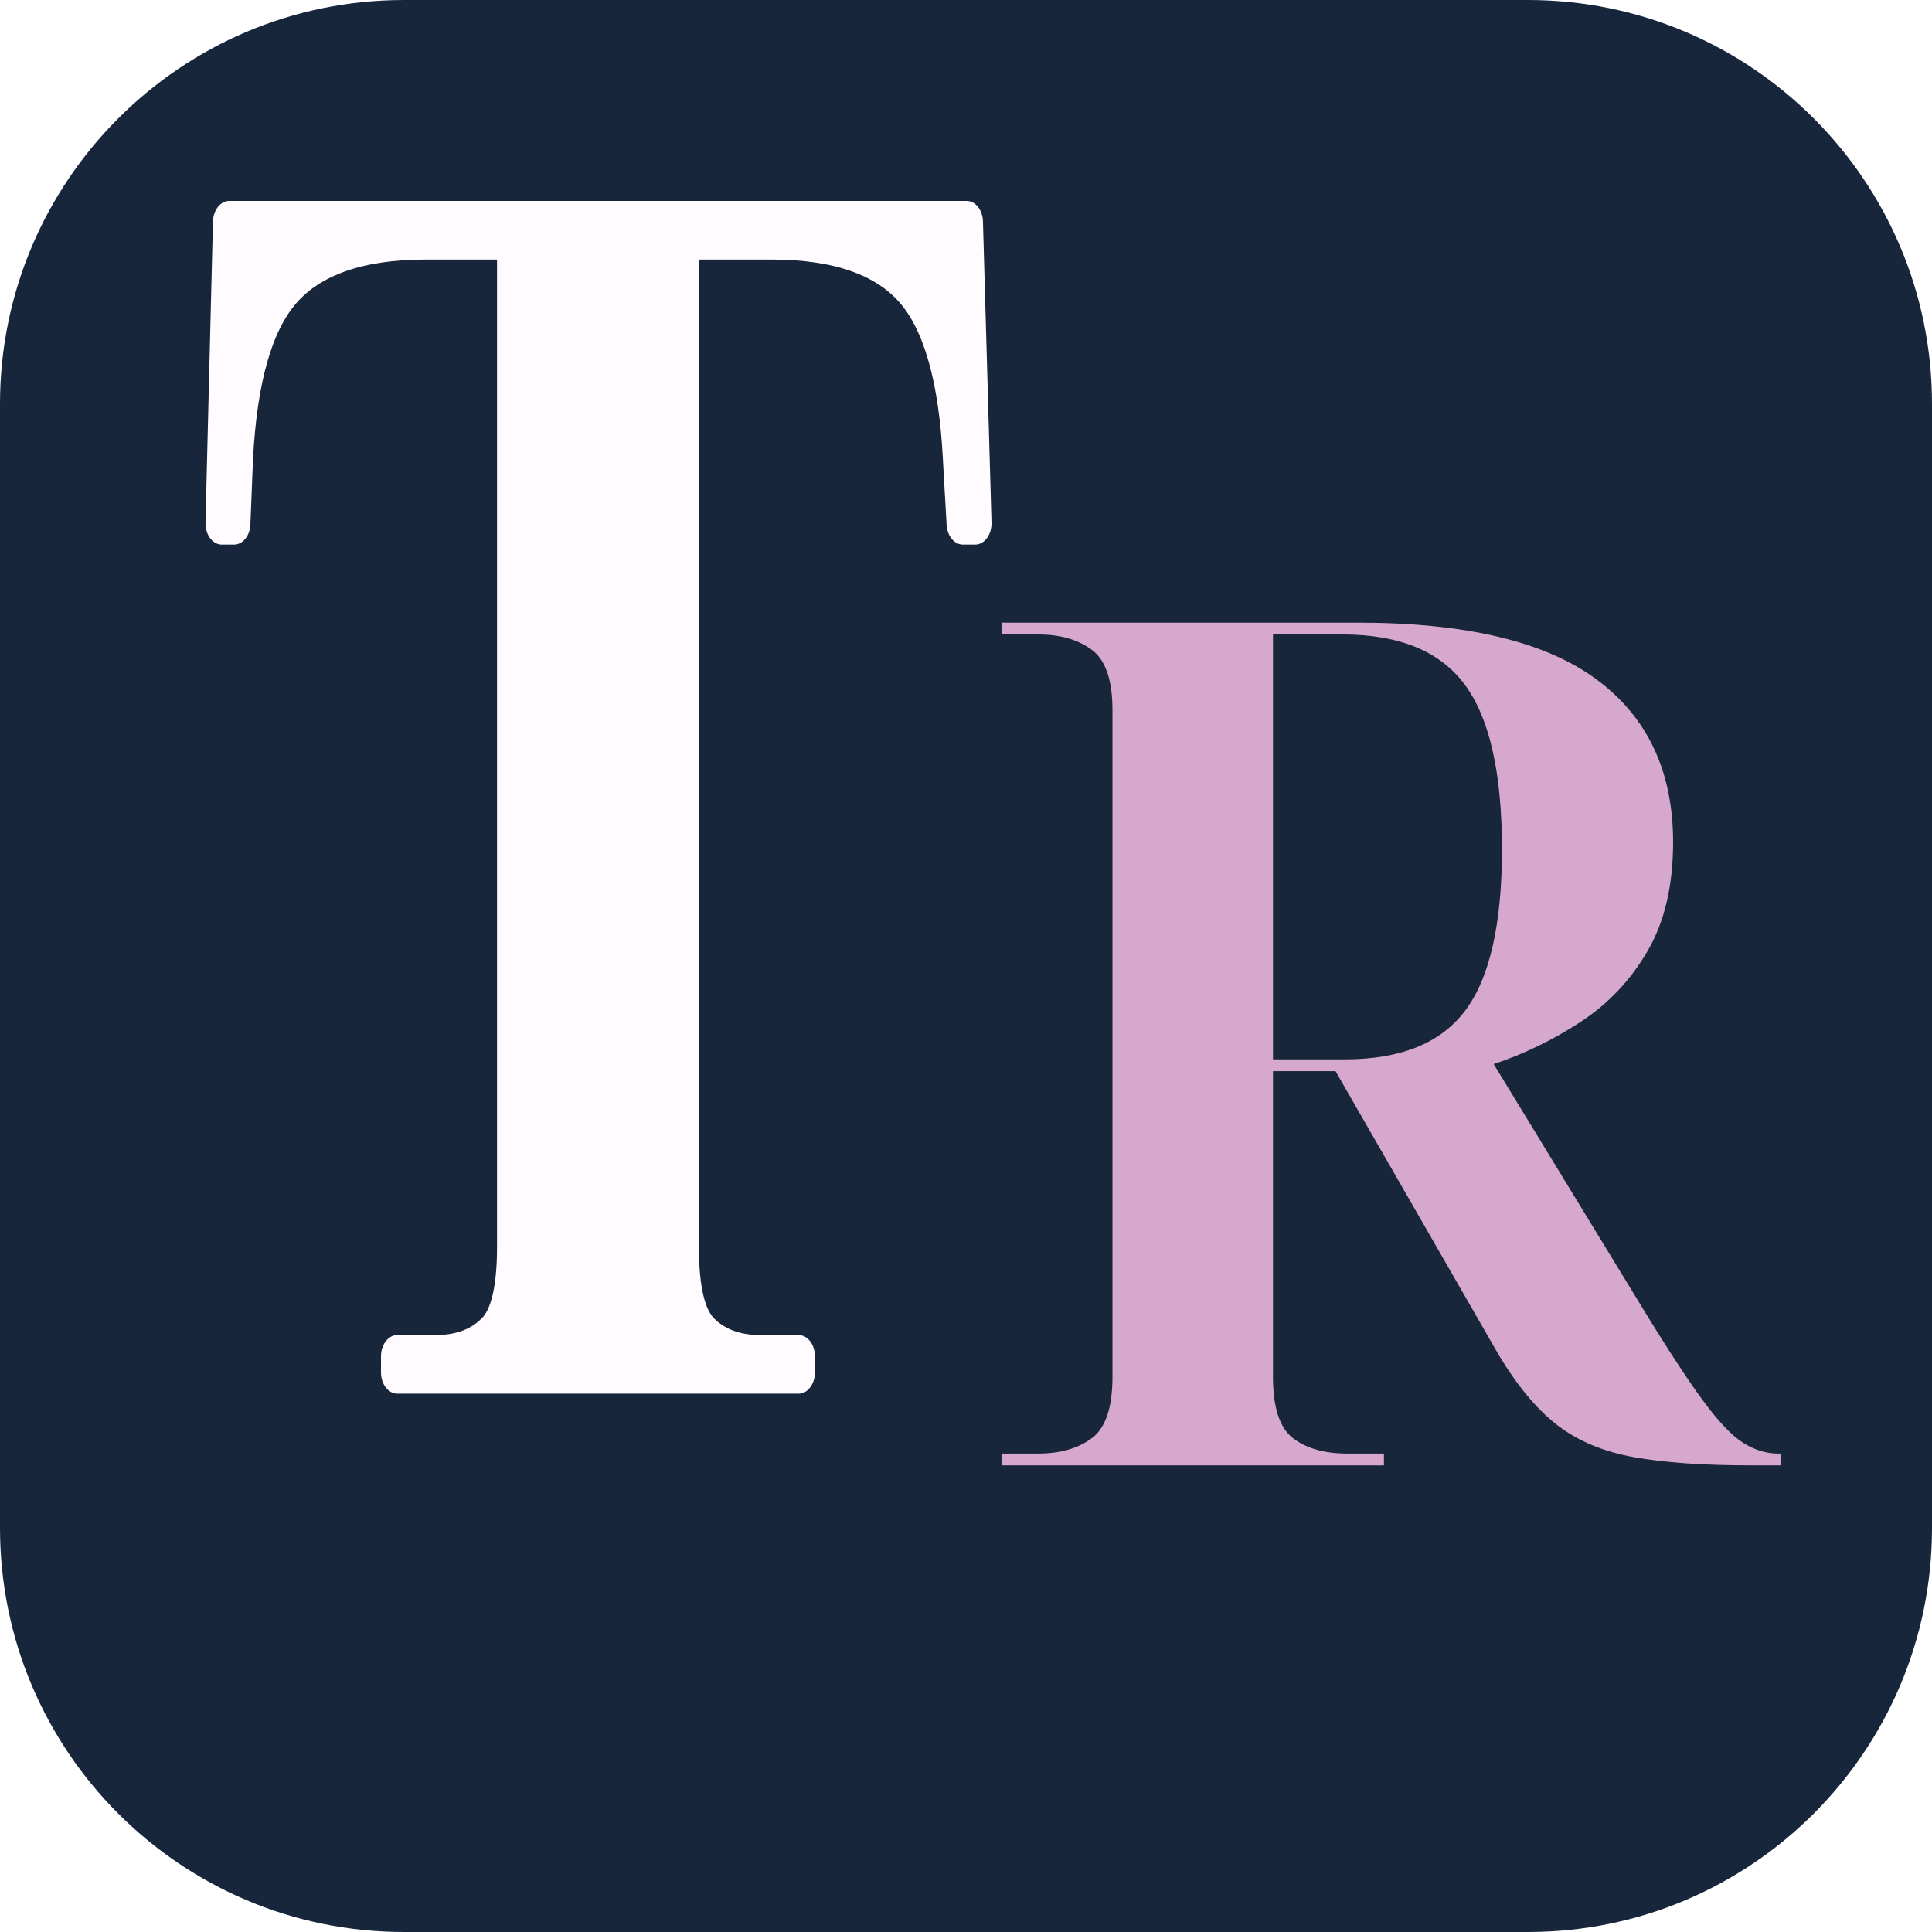
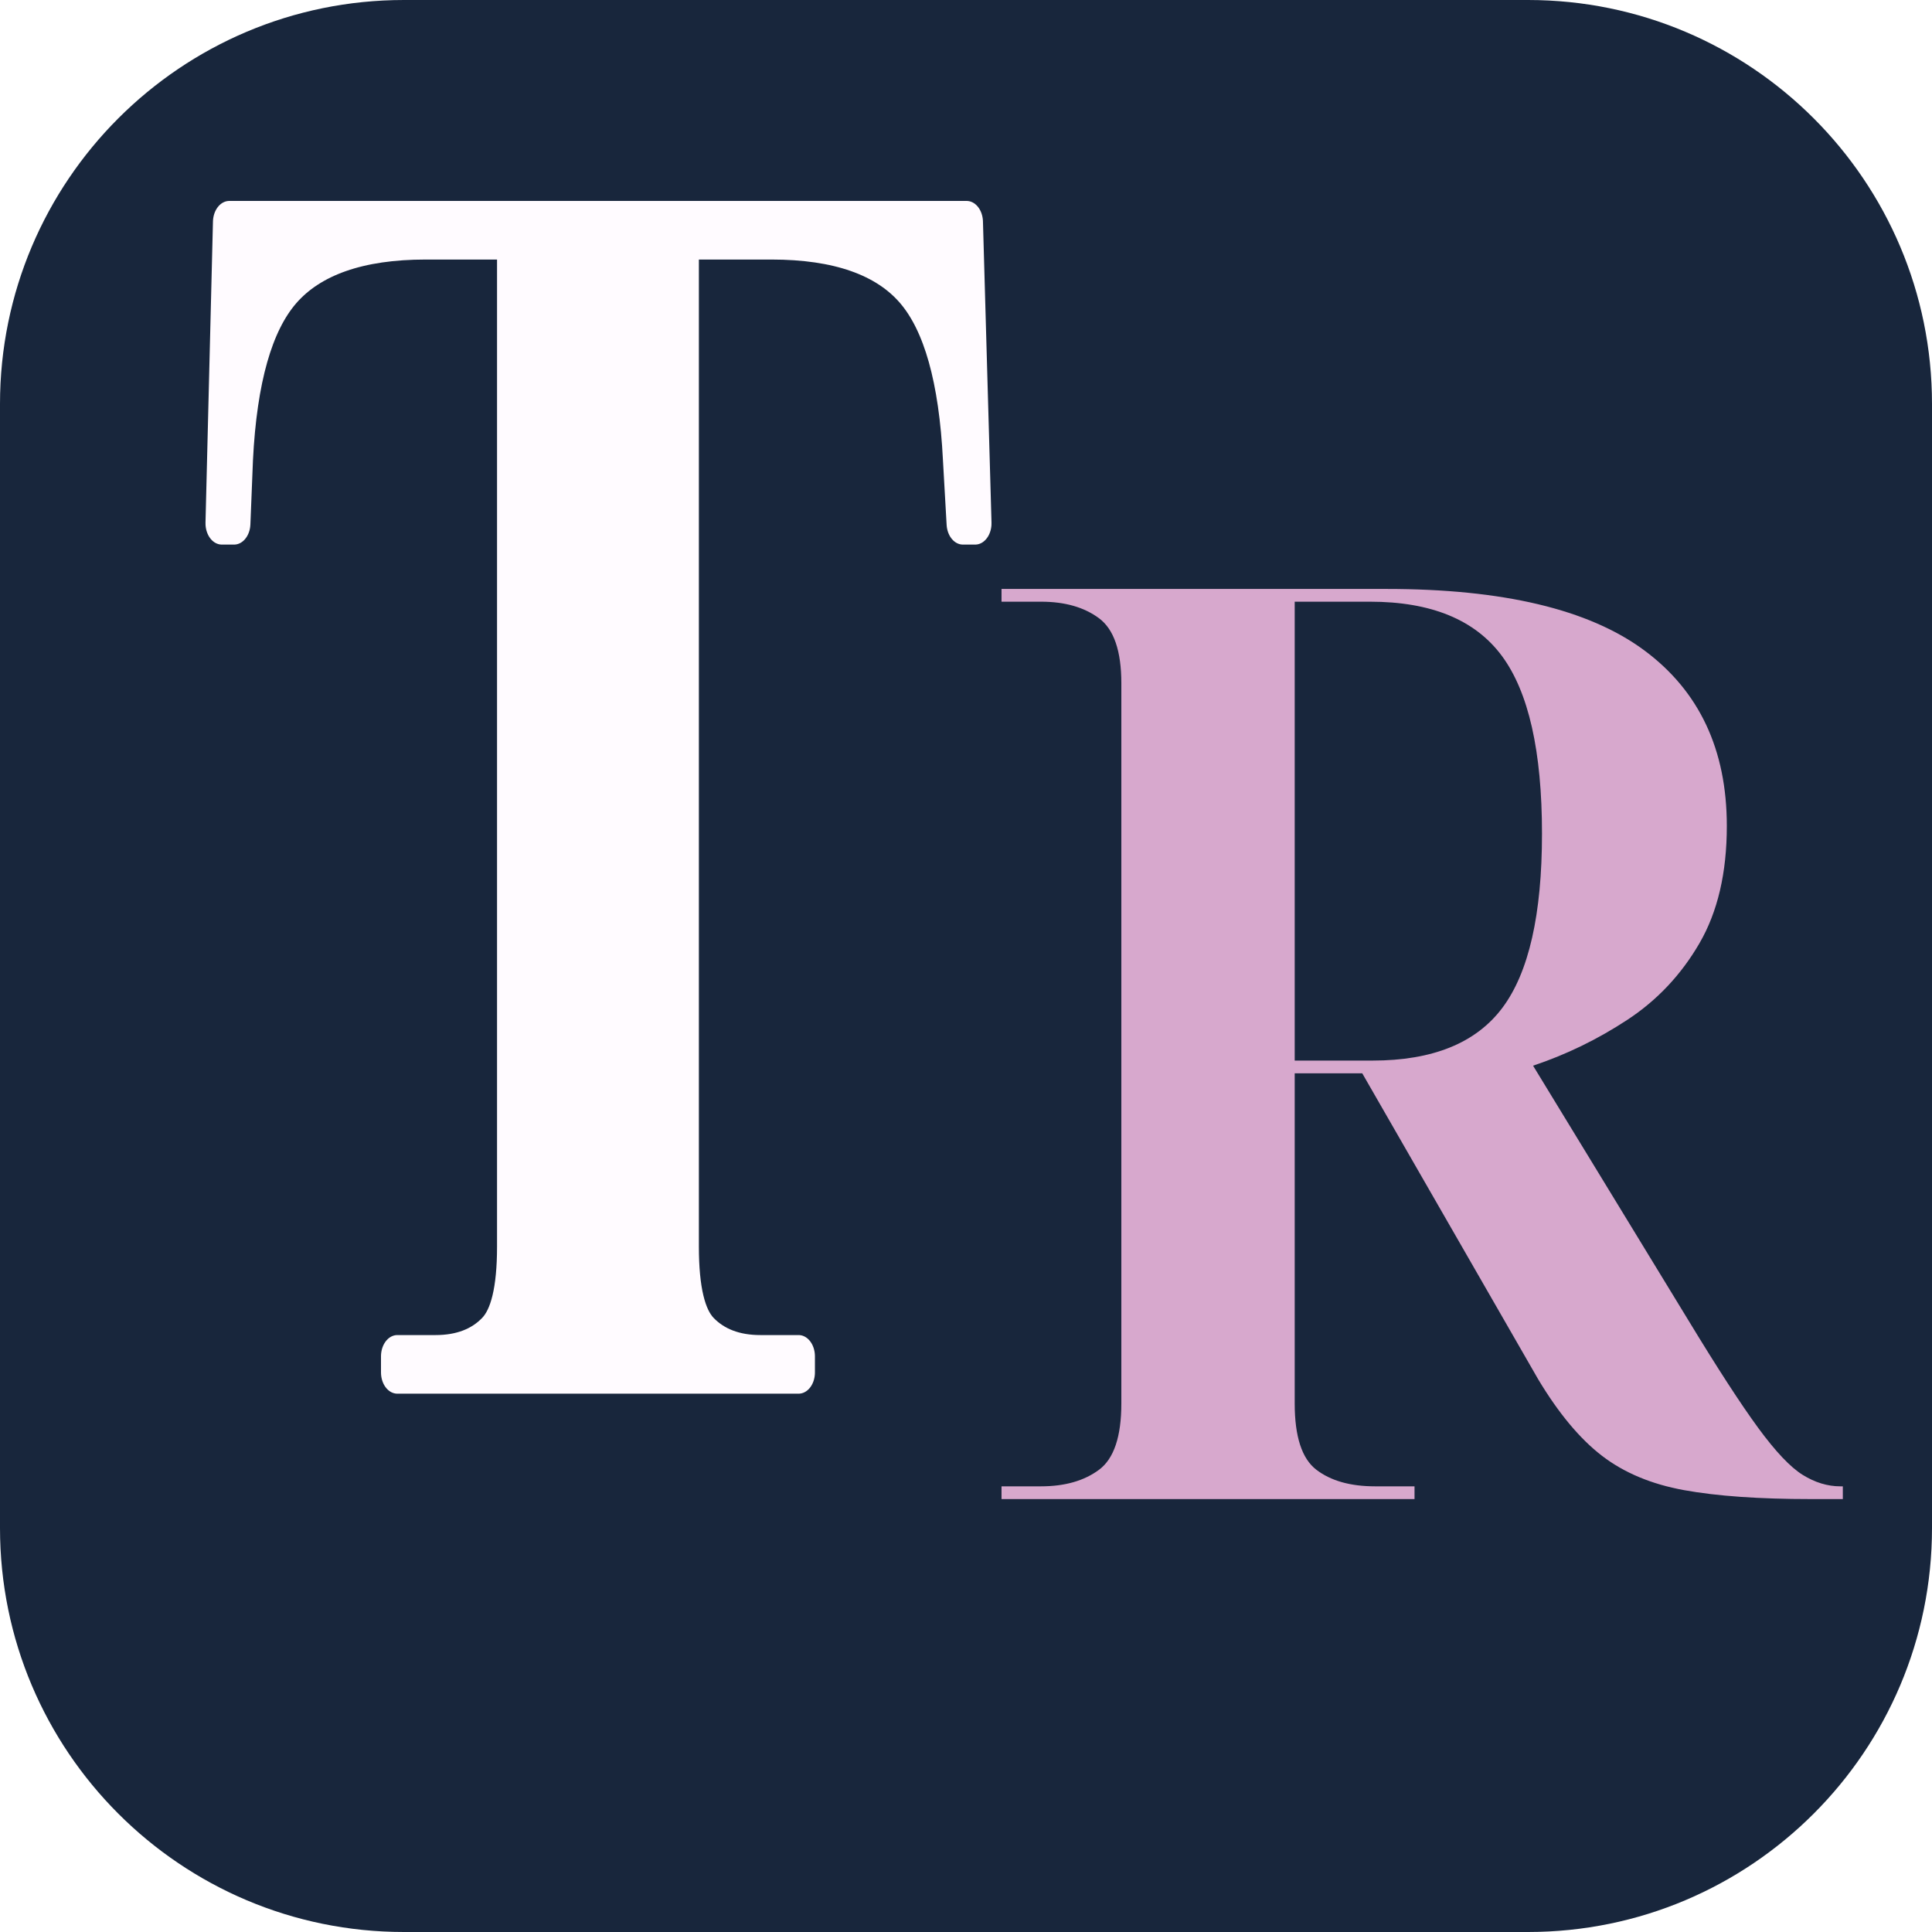
<svg xmlns="http://www.w3.org/2000/svg" viewBox="0 0 110 110" role="img" aria-labelledby="tr-title">
  <rect width="110" height="110" rx="23" fill="#18263C" />
  <g transform="translate(8 8) scale(.84)">
    <path transform="translate(2.5 -8.9) scale(0.92 1.2)" fill="#FFFBFF" stroke="#FFFBFF" stroke-width="2.4" stroke-linejoin="round" paint-order="stroke fill" d="M16.2 77V76.09H19.02Q21.66 76.09 23.2 74.86Q24.75 73.63 24.75 69.9V12.94H18.29Q11.1 12.94 7.96 15.71Q4.82 18.49 4.37 25.4L4.18 29.04H3.27L3.82 12.03H58.15L58.78 29.04H57.87L57.6 25.4Q57.15 18.49 54.05 15.71Q50.96 12.94 43.77 12.94H37.22V69.9Q37.22 73.63 38.76 74.86Q40.31 76.09 42.95 76.09H45.77V77Z" />
-     <path transform="translate(18.8 -2.2)" fill="#D7A8CD" d="M39.56 92V91.2H42.04Q44.28 91.2 45.68 90.16Q47.08 89.12 47.08 86V40.8Q47.08 37.76 45.68 36.72Q44.28 35.68 42.04 35.68H39.56V34.88H63.72Q74.68 34.88 79.88 38.72Q85.08 42.56 85.08 49.76Q85.08 54.16 83.36 57.12Q81.64 60.08 78.84 61.92Q76.04 63.76 72.92 64.8L82.68 80.8Q85.4 85.28 87.04 87.52Q88.68 89.76 89.84 90.48Q91 91.2 92.2 91.2H92.36V92H90.36Q85.48 92 82.4 91.44Q79.32 90.88 77.24 89.28Q75.16 87.68 73.24 84.48L62.2 65.28H57.96V86Q57.96 89.12 59.32 90.16Q60.68 91.2 63 91.2H65.48V92ZM62.84 64.48Q68.52 64.48 71 61.16Q73.48 57.84 73.48 50.24Q73.48 42.48 70.96 39.08Q68.44 35.68 62.68 35.68H57.96V64.48Z" />
+     <path transform="translate(18.8 -2.2) translate(39.56 63.44) scale(1.08) translate(-39.56 -63.44)" fill="#D7A8CD" d="M39.56 92V91.2H42.04Q44.28 91.2 45.68 90.16Q47.08 89.12 47.08 86V40.8Q47.08 37.76 45.68 36.72Q44.28 35.68 42.04 35.68H39.56V34.88H63.72Q74.68 34.88 79.88 38.72Q85.08 42.56 85.08 49.76Q85.08 54.16 83.36 57.12Q81.64 60.08 78.84 61.92Q76.04 63.76 72.92 64.8L82.68 80.8Q85.4 85.28 87.04 87.52Q88.68 89.76 89.84 90.48Q91 91.2 92.2 91.2H92.36V92H90.36Q85.48 92 82.4 91.44Q79.32 90.88 77.24 89.28Q75.16 87.68 73.24 84.48L62.2 65.28H57.96V86Q57.96 89.12 59.32 90.16Q60.68 91.2 63 91.2H65.48V92ZM62.84 64.48Q68.52 64.48 71 61.16Q73.48 57.84 73.48 50.24Q73.48 42.48 70.96 39.08Q68.44 35.68 62.68 35.68H57.96V64.48Z" />
  </g>
</svg>
